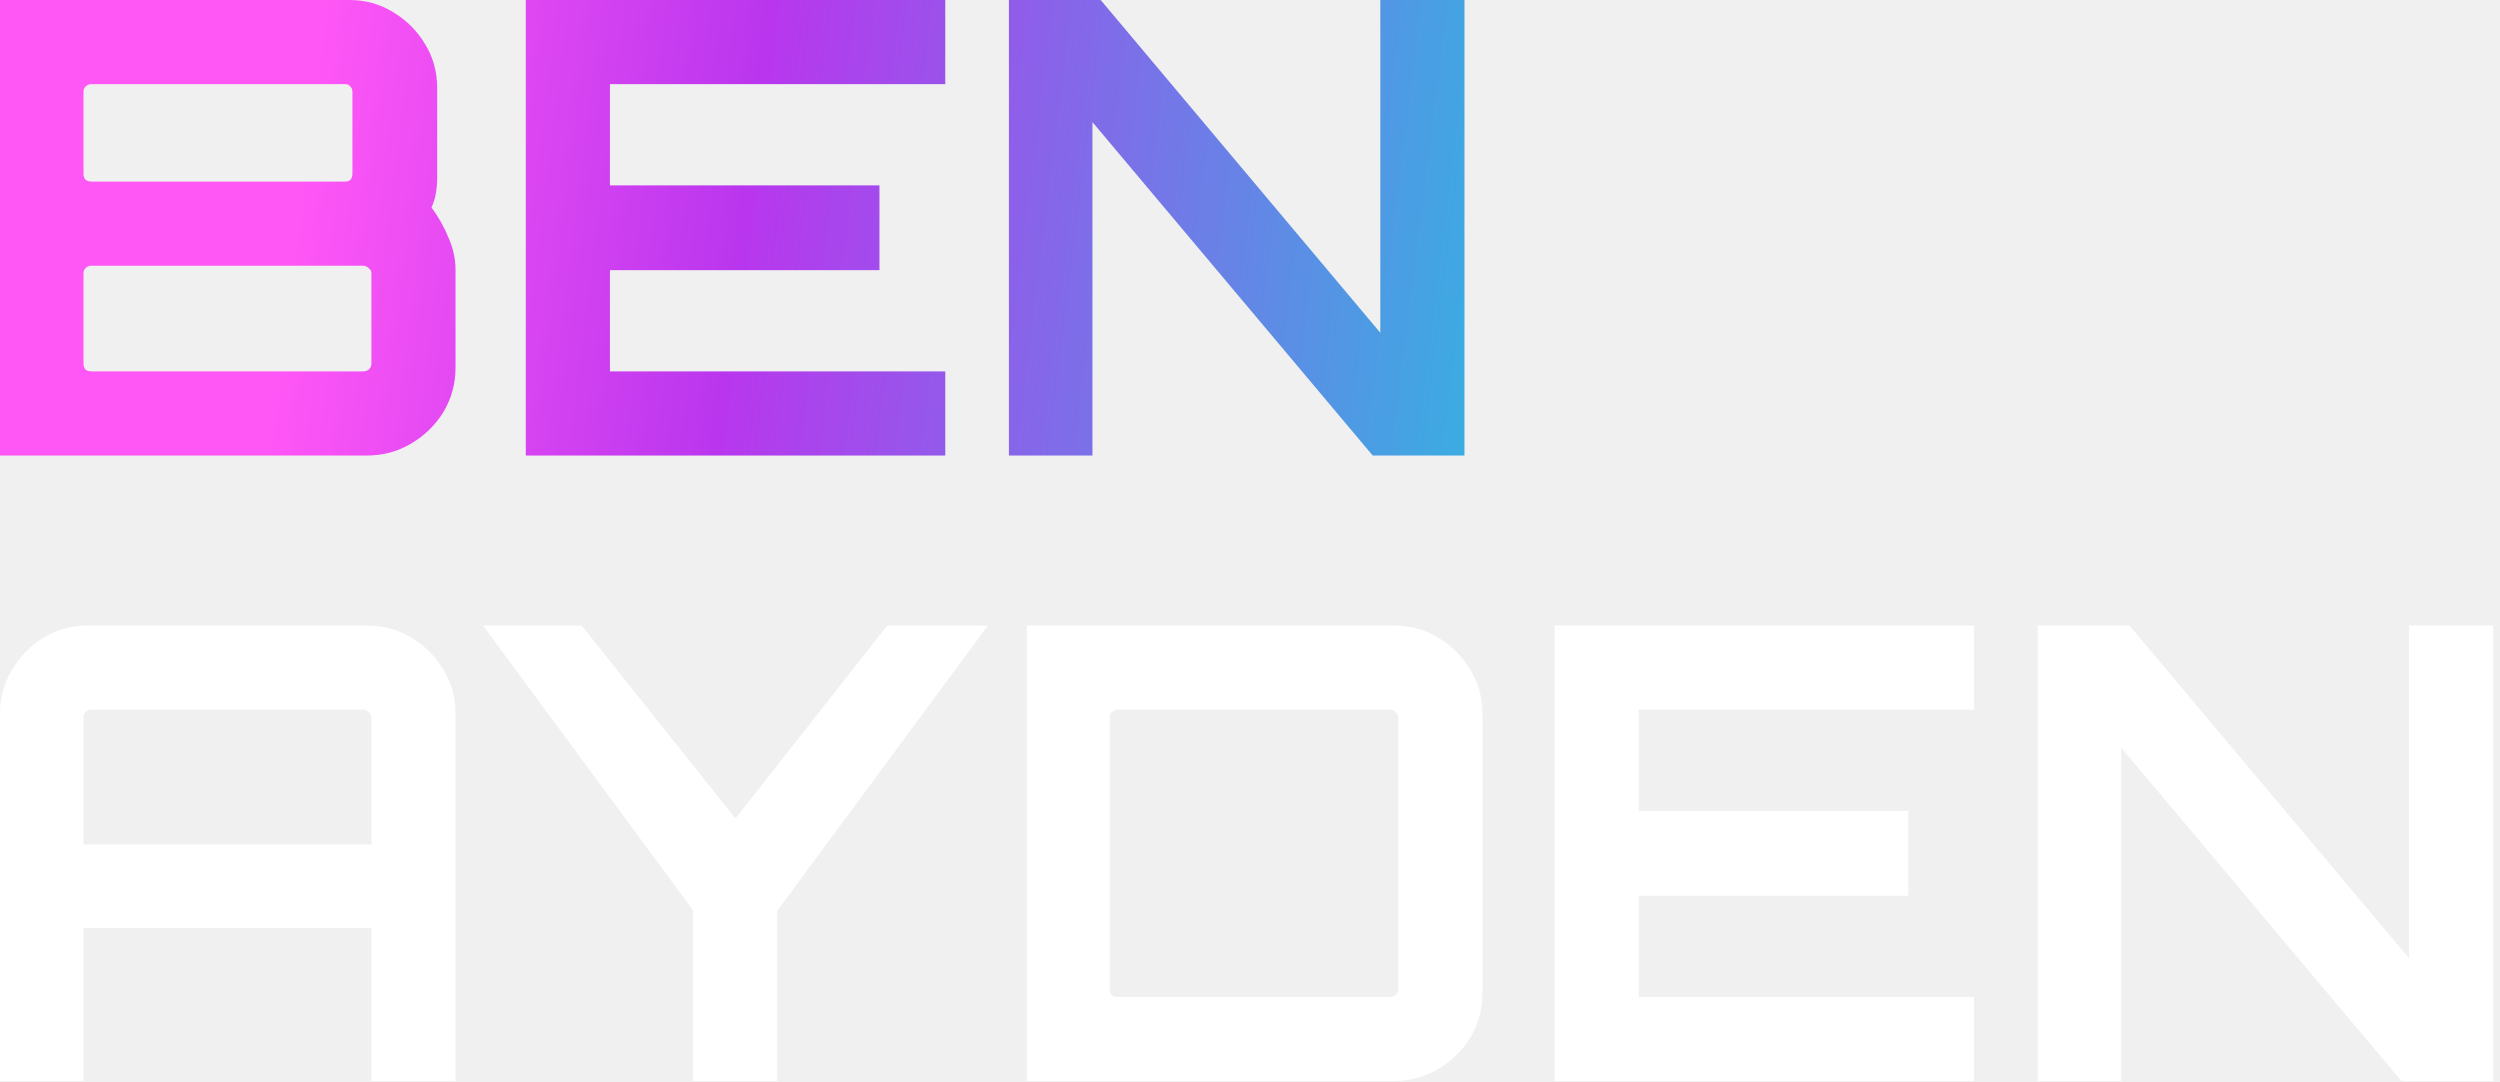
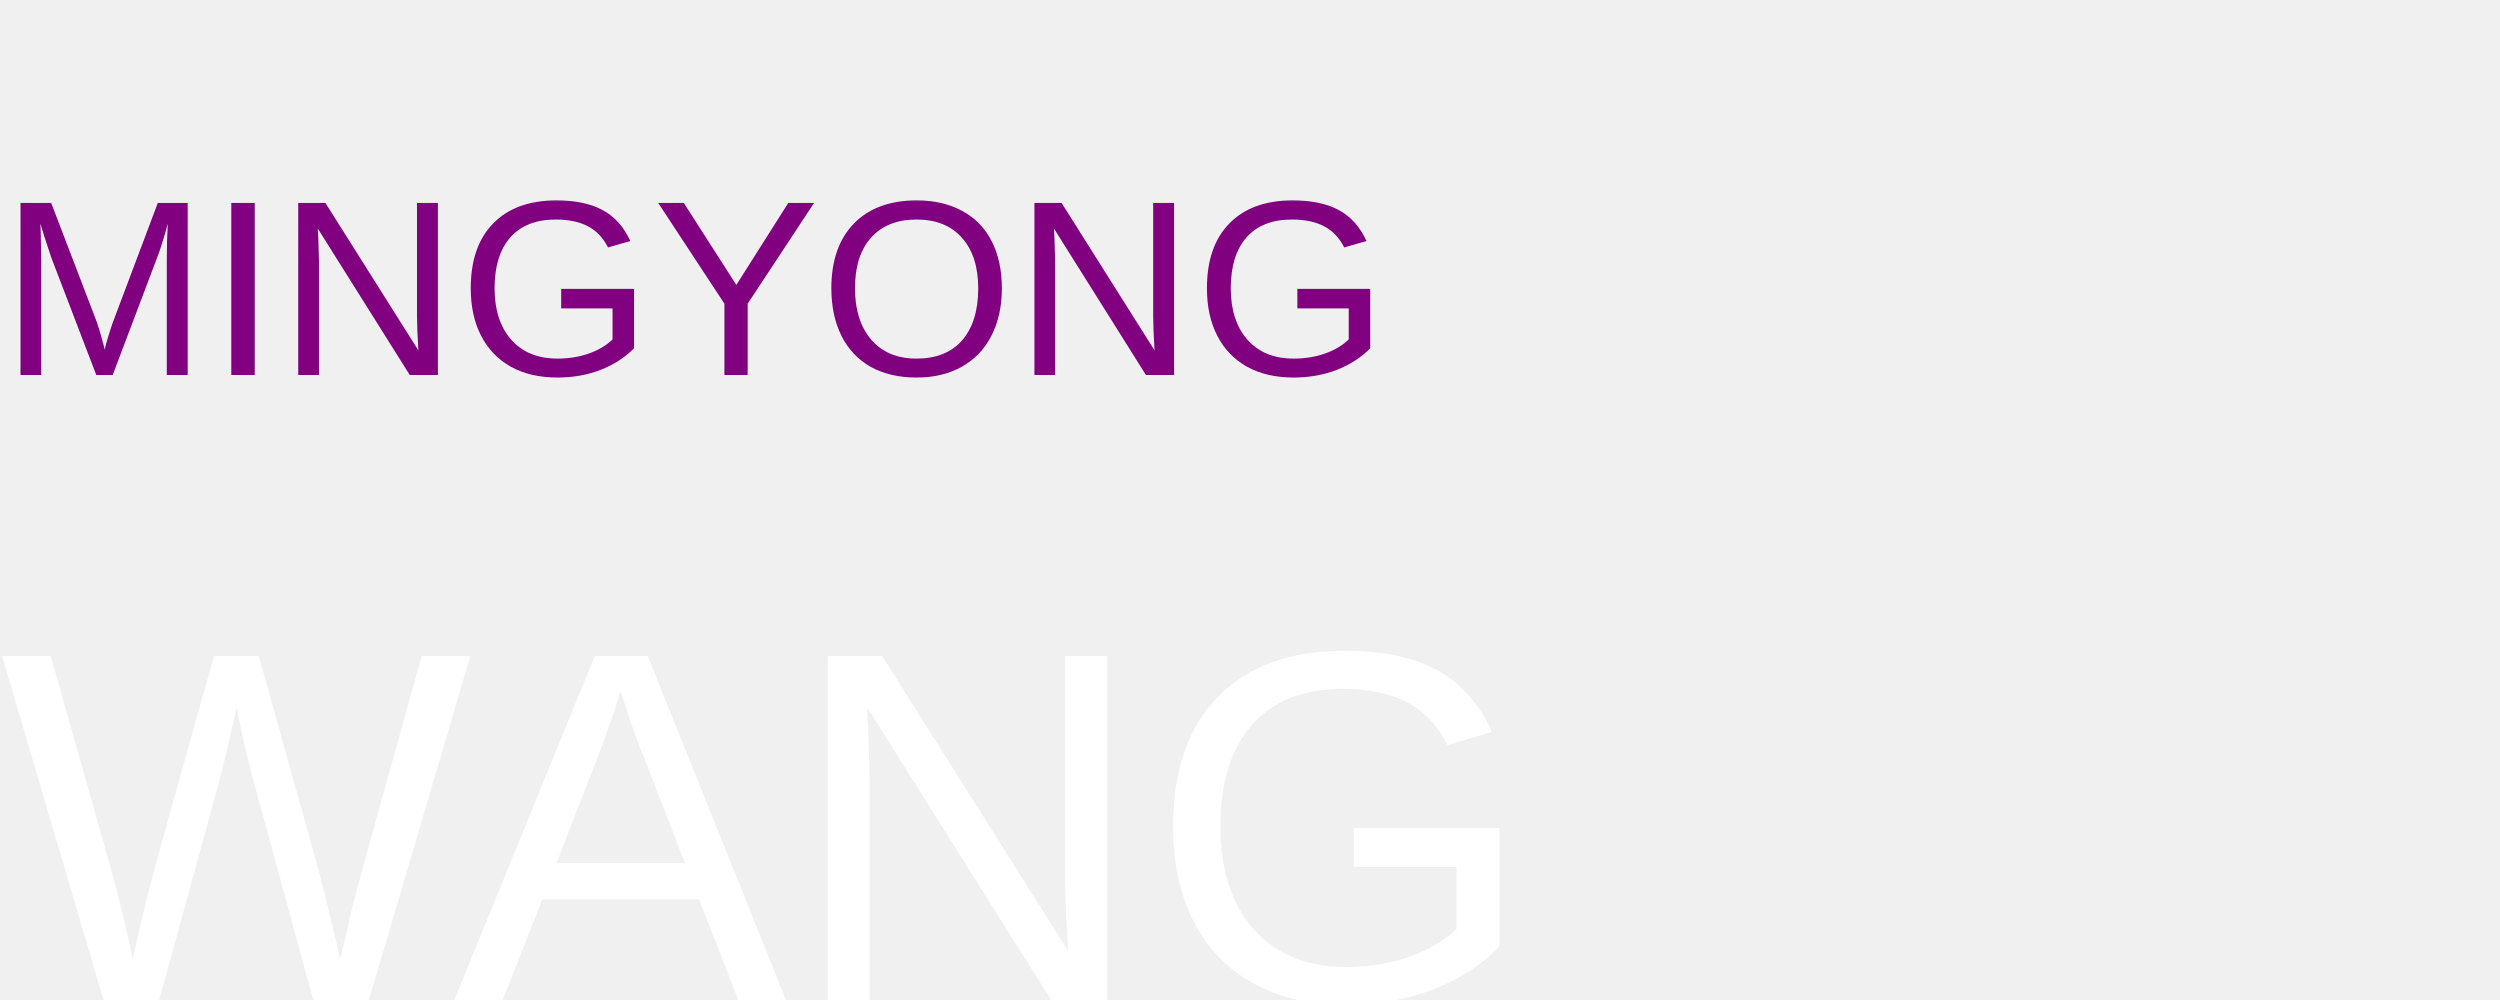
- <svg xmlns="http://www.w3.org/2000/svg" width="111" height="48" viewBox="0 0 111 48" fill="none">
-   <path d="M0 48V31.679C0 30.967 0.178 30.321 0.534 29.741C0.89 29.141 1.358 28.664 1.938 28.308C2.538 27.952 3.193 27.774 3.905 27.774H16.293C17.005 27.774 17.66 27.952 18.259 28.308C18.859 28.664 19.336 29.141 19.692 29.741C20.048 30.321 20.226 30.967 20.226 31.679V48H16.49V41.202H3.708V48H0ZM3.708 37.494H16.49V31.847C16.49 31.754 16.452 31.679 16.377 31.623C16.302 31.548 16.218 31.51 16.125 31.51H4.045C3.952 31.51 3.867 31.548 3.792 31.623C3.736 31.679 3.708 31.754 3.708 31.847V37.494Z" fill="white" />
-   <path d="M30.771 48V40.415L21.445 27.774H25.827L32.653 36.342L39.395 27.774H43.862L34.507 40.443V48H30.771Z" fill="white" />
-   <path d="M45.594 48V27.774H61.887C62.599 27.774 63.254 27.952 63.853 28.308C64.453 28.664 64.93 29.141 65.286 29.741C65.642 30.321 65.82 30.967 65.82 31.679V44.095C65.82 44.807 65.642 45.462 65.286 46.062C64.93 46.642 64.453 47.111 63.853 47.466C63.254 47.822 62.599 48 61.887 48H45.594ZM49.611 44.264H61.718C61.812 44.264 61.897 44.236 61.971 44.18C62.046 44.105 62.084 44.02 62.084 43.927V31.847C62.084 31.754 62.046 31.679 61.971 31.623C61.897 31.548 61.812 31.51 61.718 31.51H49.611C49.517 31.51 49.433 31.548 49.358 31.623C49.302 31.679 49.274 31.754 49.274 31.847V43.927C49.274 44.02 49.302 44.105 49.358 44.18C49.433 44.236 49.517 44.264 49.611 44.264Z" fill="white" />
-   <path d="M69.022 48V27.774H87.647V31.51H72.758V36.005H84.725V39.769H72.758V44.264H87.647V48H69.022Z" fill="white" />
-   <path d="M90.473 48V27.774H94.547L106.963 42.55V27.774H110.699V48H106.626L94.181 33.196V48H90.473Z" fill="white" />
-   <path d="M0 20.226V0H15.507C16.218 0 16.864 0.178 17.445 0.534C18.044 0.89 18.522 1.367 18.878 1.966C19.233 2.547 19.411 3.193 19.411 3.905V7.866C19.411 8.109 19.393 8.343 19.355 8.568C19.318 8.793 19.252 9.008 19.159 9.214C19.477 9.645 19.73 10.094 19.917 10.562C20.123 11.031 20.226 11.499 20.226 11.967V16.321C20.226 17.033 20.048 17.688 19.692 18.288C19.336 18.868 18.859 19.336 18.259 19.692C17.66 20.048 17.005 20.226 16.293 20.226H0ZM4.045 16.49H16.125C16.218 16.49 16.302 16.462 16.377 16.405C16.452 16.331 16.49 16.246 16.49 16.153V12.136C16.49 12.042 16.452 11.967 16.377 11.911C16.302 11.836 16.218 11.799 16.125 11.799H4.045C3.952 11.799 3.867 11.836 3.792 11.911C3.736 11.967 3.708 12.042 3.708 12.136V16.153C3.708 16.246 3.736 16.331 3.792 16.405C3.867 16.462 3.952 16.49 4.045 16.49ZM4.045 8.062H15.338C15.432 8.062 15.507 8.034 15.563 7.978C15.619 7.903 15.647 7.819 15.647 7.725V4.073C15.647 3.98 15.619 3.905 15.563 3.849C15.507 3.774 15.432 3.736 15.338 3.736H4.045C3.952 3.736 3.867 3.774 3.792 3.849C3.736 3.905 3.708 3.98 3.708 4.073V7.725C3.708 7.819 3.736 7.903 3.792 7.978C3.867 8.034 3.952 8.062 4.045 8.062Z" fill="url(#paint0_linear_994_94)" />
-   <path d="M23.345 20.226V0H41.97V3.736H27.081V8.231H39.048V11.995H27.081V16.49H41.97V20.226H23.345Z" fill="url(#paint1_linear_994_94)" />
-   <path d="M44.796 20.226V0H48.87L61.286 14.776V0H65.022V20.226H60.949L48.505 5.422V20.226H44.796Z" fill="url(#paint2_linear_994_94)" />
-   <defs>
-     <linearGradient id="paint0_linear_994_94" x1="0" y1="0" x2="77.846" y2="9.738" gradientUnits="userSpaceOnUse">
-       <stop offset="0.183" stop-color="#FF56F6" />
-       <stop offset="0.433" stop-color="#B936EE" />
-       <stop offset="0.854" stop-color="#3BACE2" />
-       <stop offset="1" stop-color="#406AFF" />
-     </linearGradient>
-     <linearGradient id="paint1_linear_994_94" x1="0" y1="0" x2="77.846" y2="9.738" gradientUnits="userSpaceOnUse">
-       <stop offset="0.183" stop-color="#FF56F6" />
-       <stop offset="0.433" stop-color="#B936EE" />
-       <stop offset="0.854" stop-color="#3BACE2" />
-       <stop offset="1" stop-color="#406AFF" />
-     </linearGradient>
-     <linearGradient id="paint2_linear_994_94" x1="0" y1="0" x2="77.846" y2="9.738" gradientUnits="userSpaceOnUse">
-       <stop offset="0.183" stop-color="#FF56F6" />
-       <stop offset="0.433" stop-color="#B936EE" />
-       <stop offset="0.854" stop-color="#3BACE2" />
-       <stop offset="1" stop-color="#406AFF" />
-     </linearGradient>
-   </defs>
+ <svg xmlns="http://www.w3.org/2000/svg" width="200" height="80" viewBox="0 0 200 80" fill="none">
+   <text x="0" y="30" font-family="Arial" font-size="20" fill="purple">MINGYONG</text>
+   <text x="0" y="80" font-family="Arial" font-size="40" fill="white">WANG</text>
</svg>
